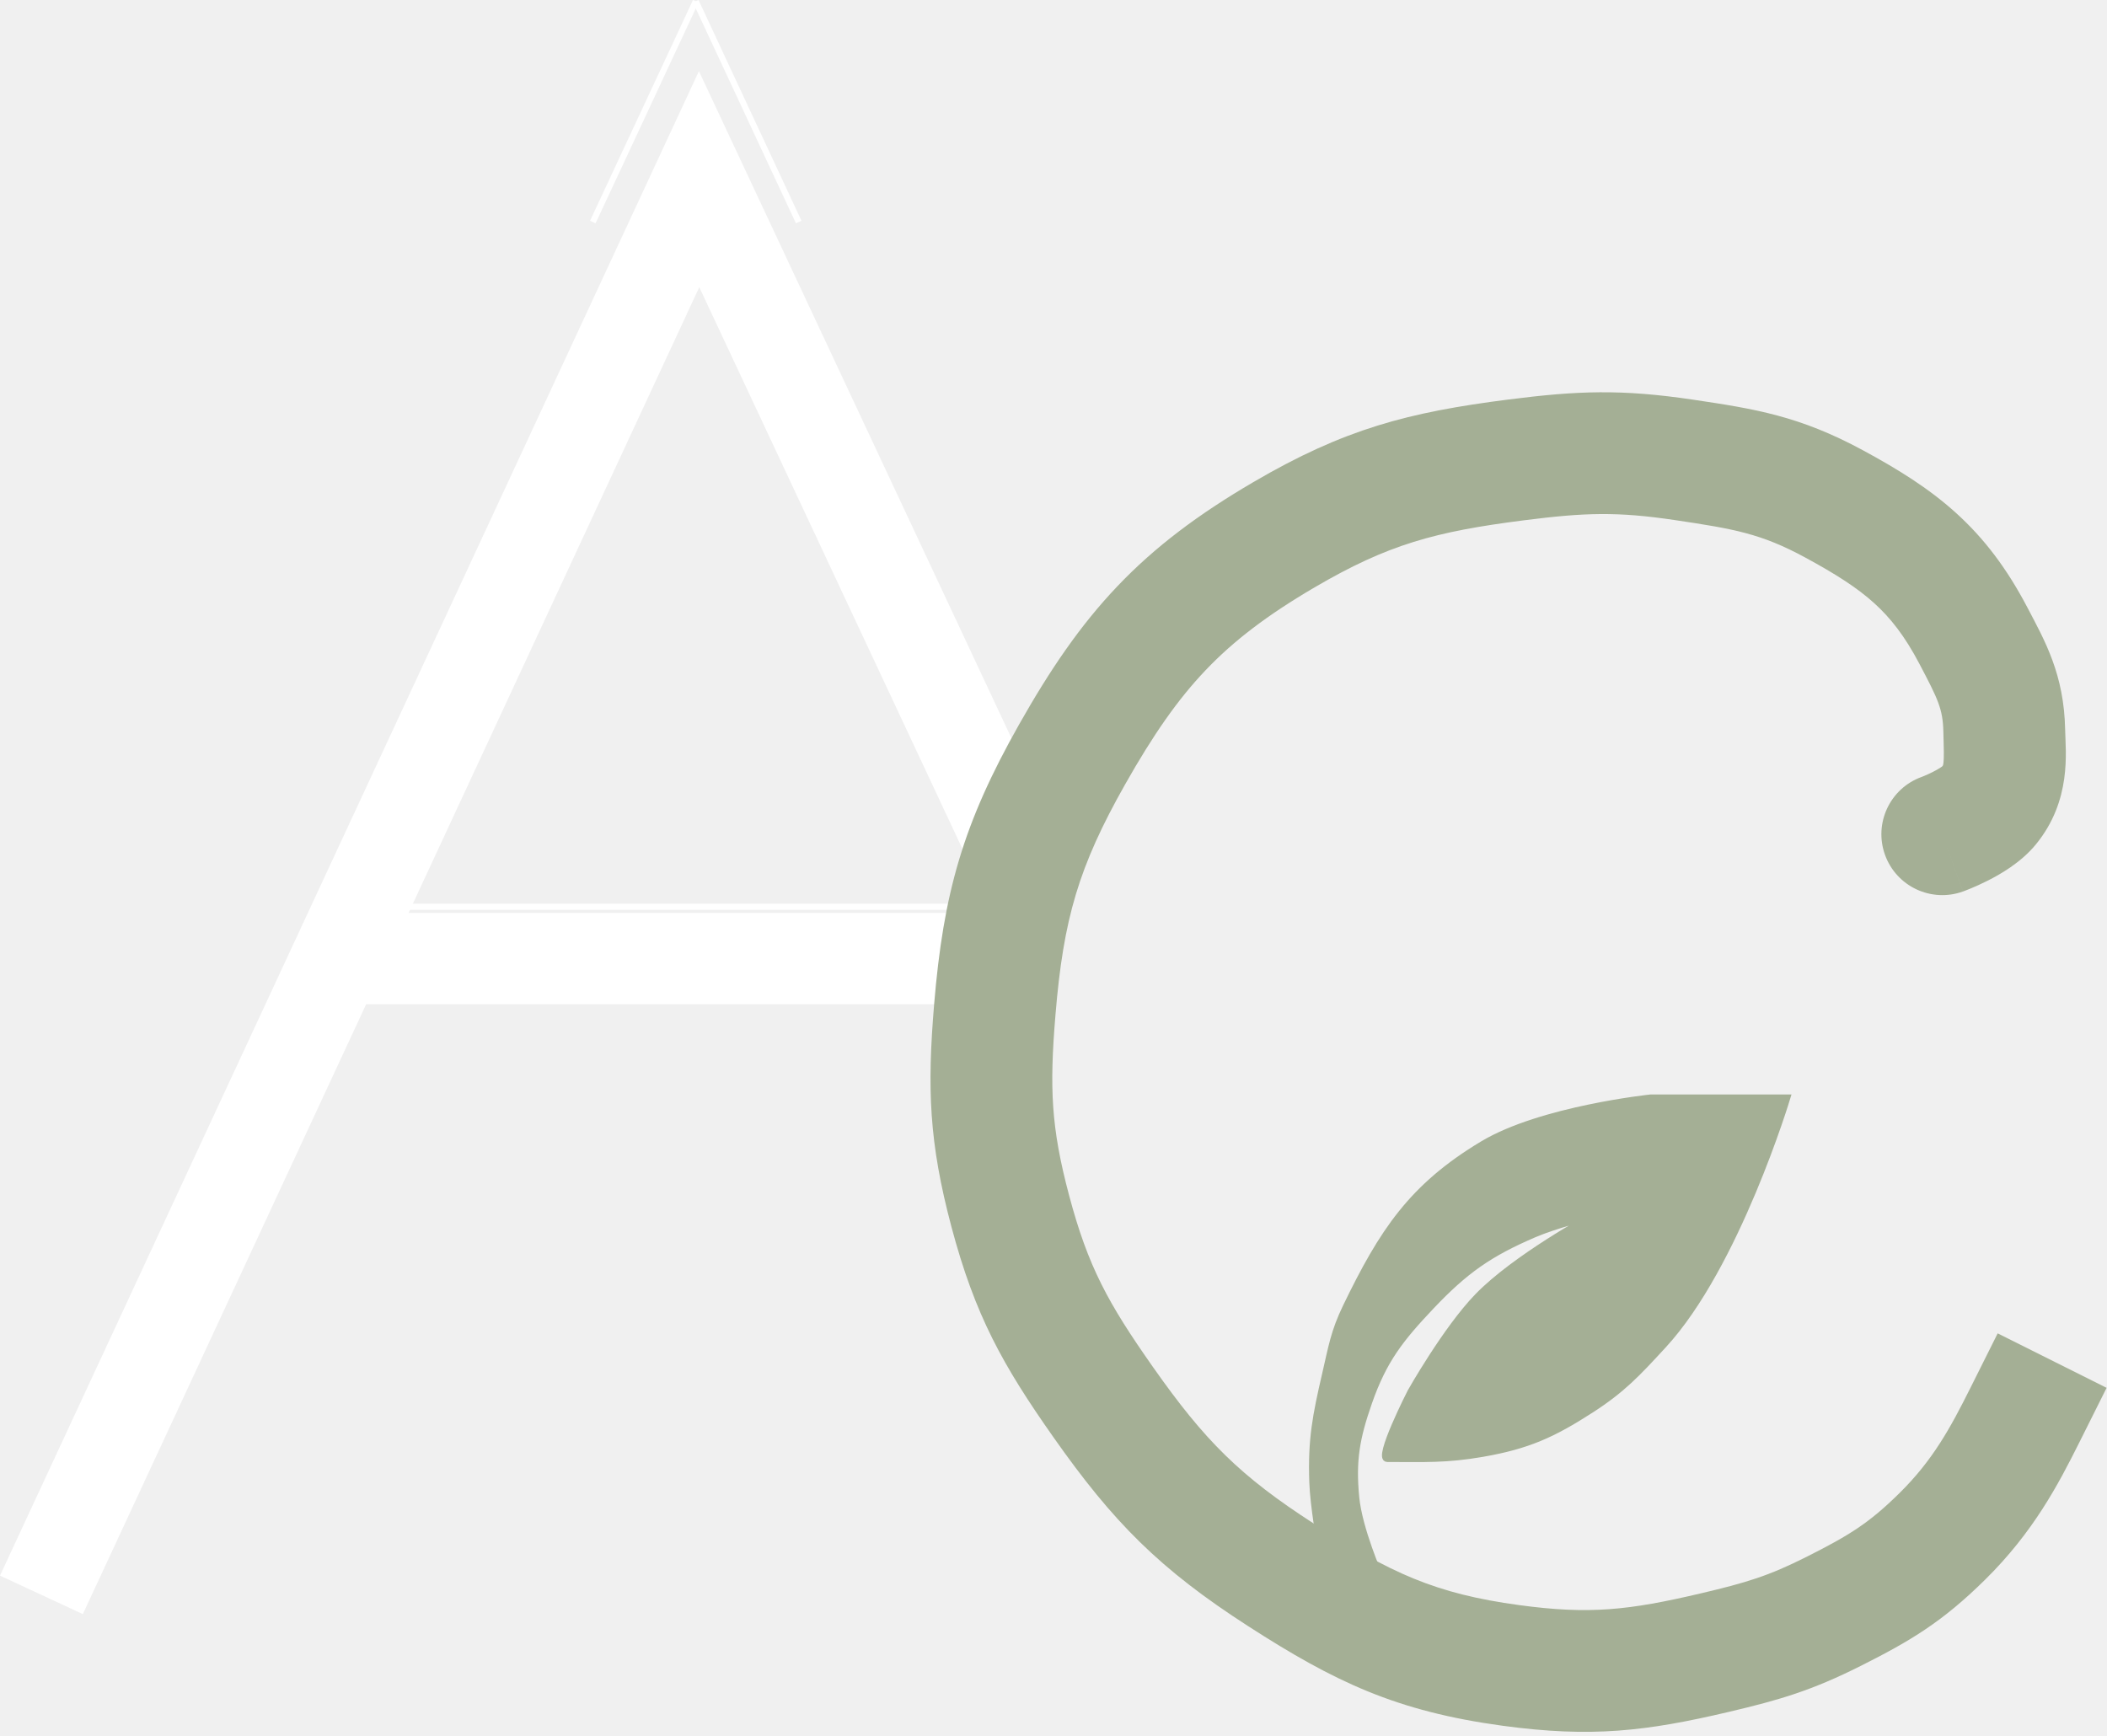
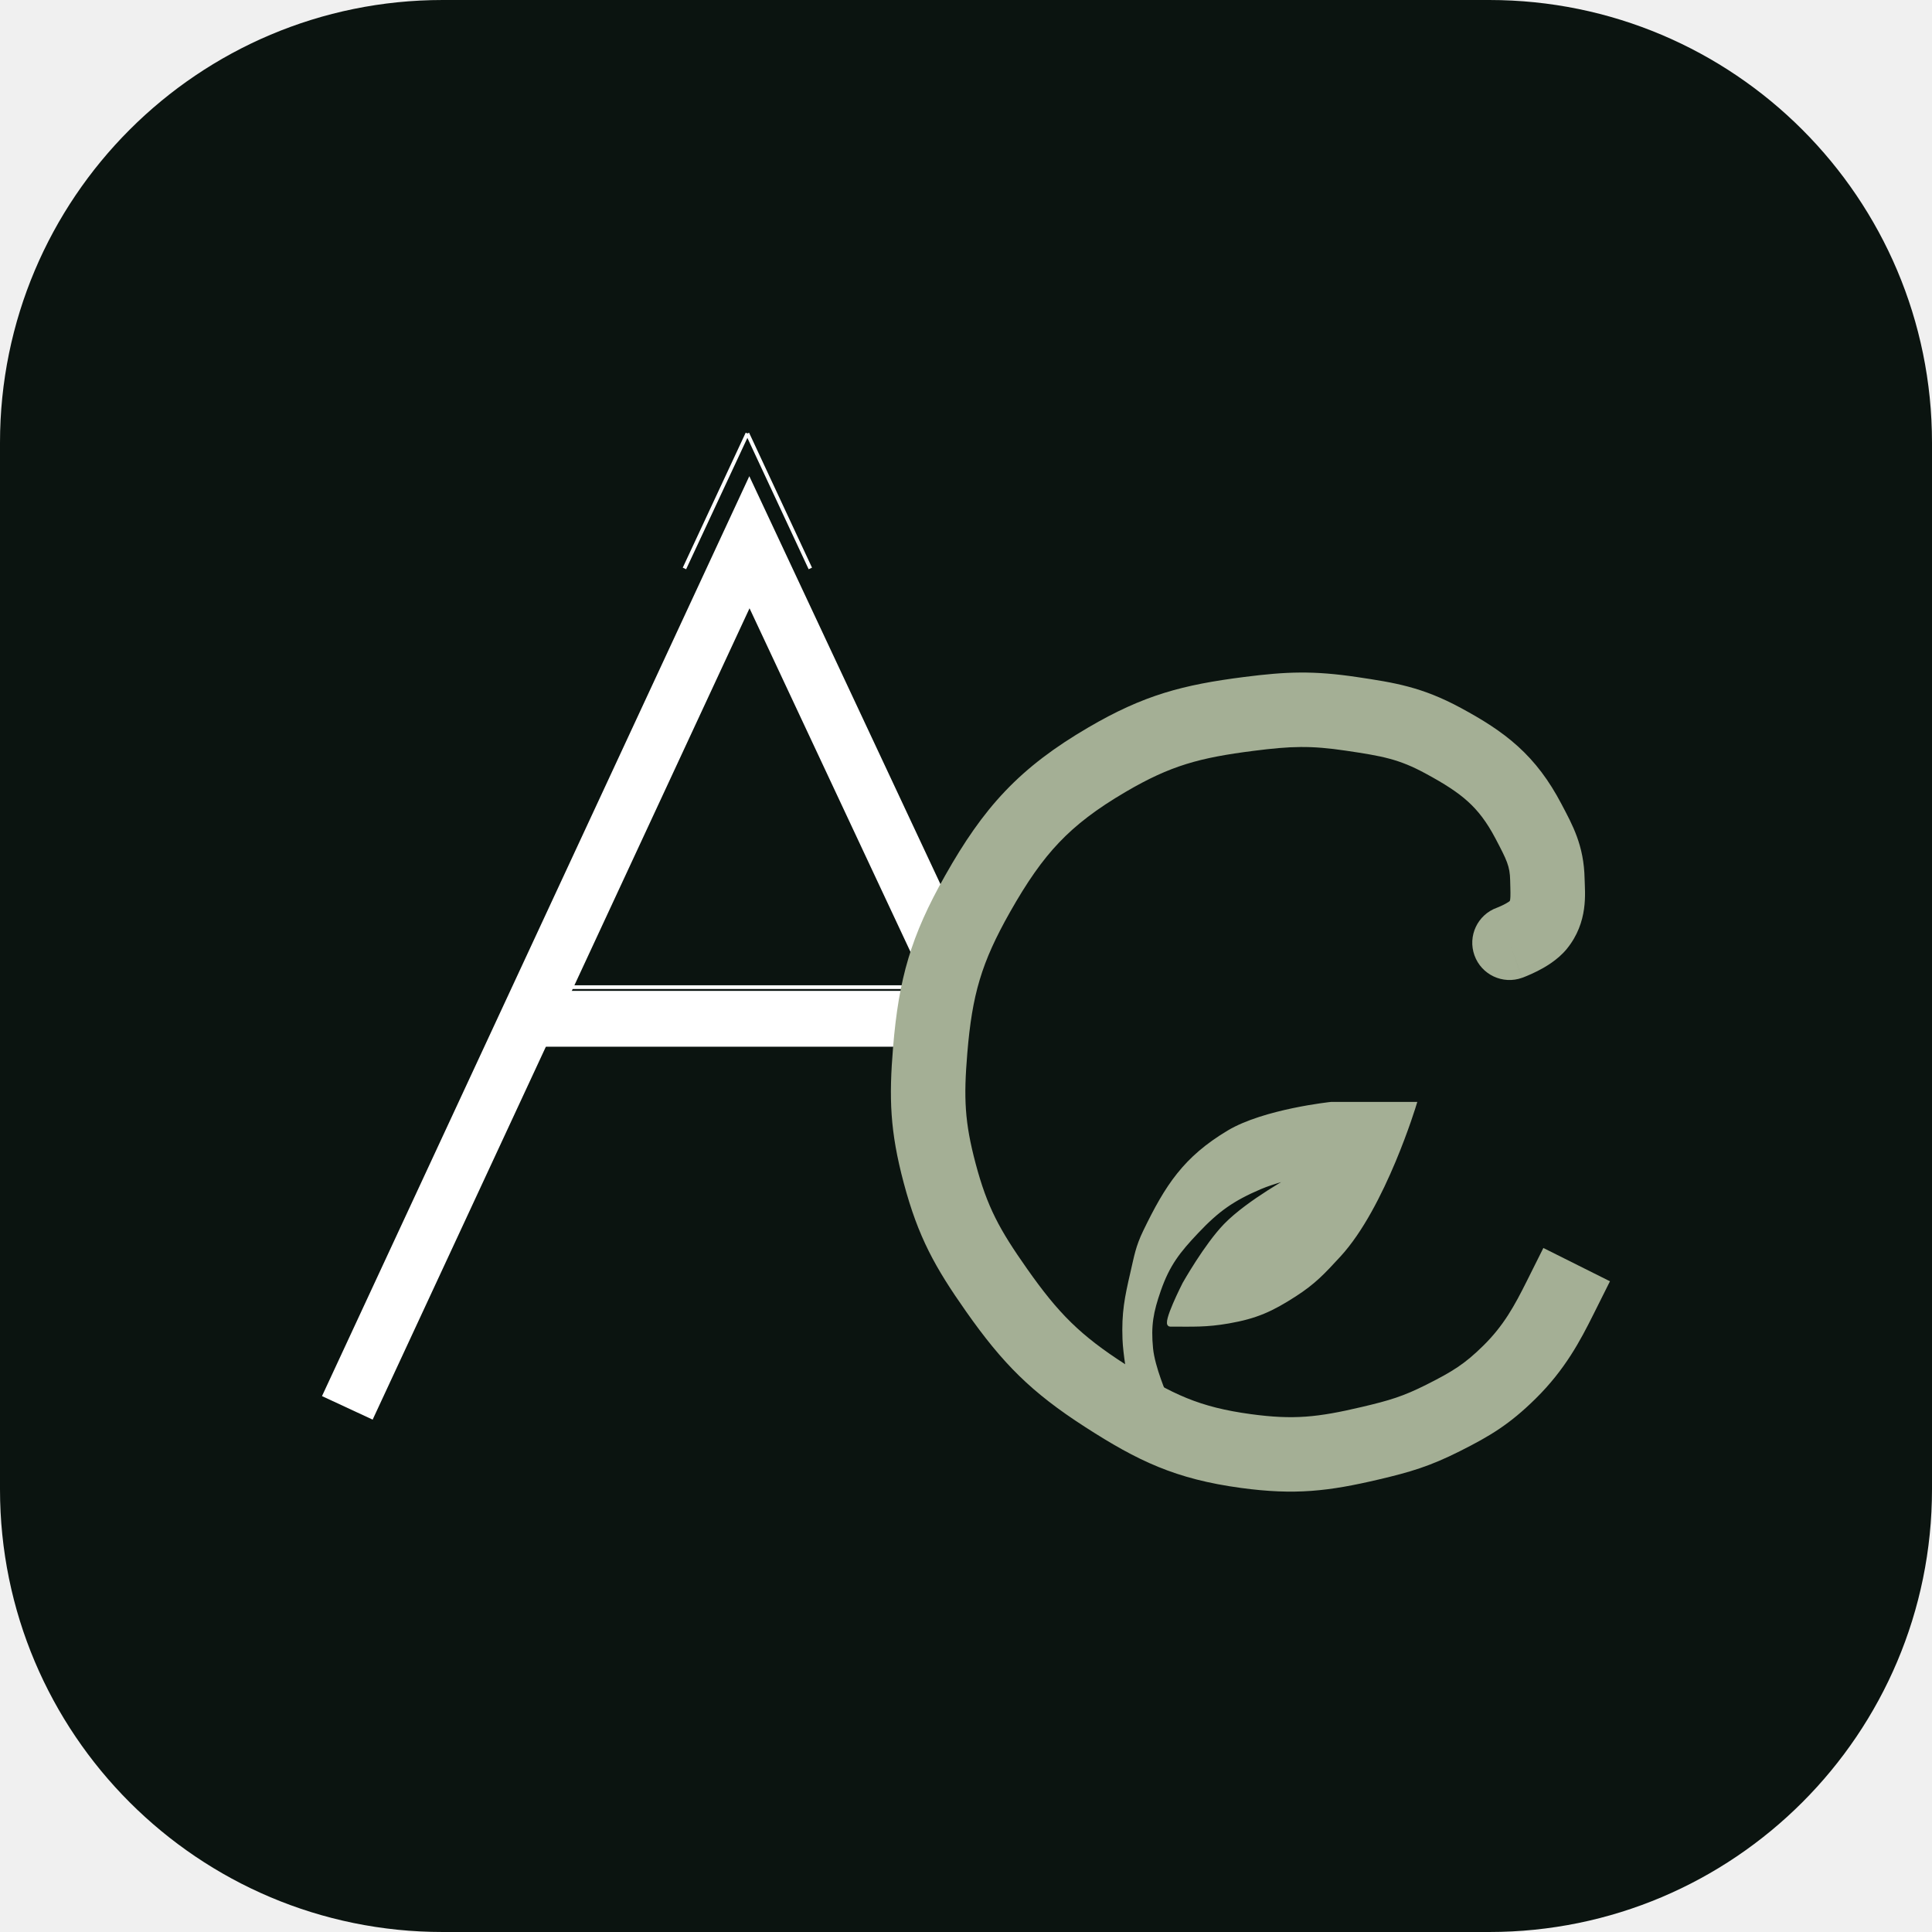
- <svg xmlns="http://www.w3.org/2000/svg" width="346" height="285" viewBox="0 0 346 285" fill="none">
-   <line x1="66.802" y1="148.923" x2="157.802" y2="148.923" stroke="white" />
-   <path d="M6.802 261.923L114.802 29.423L166.802 140.423" stroke="white" stroke-width="15" />
-   <path d="M54.302 157.423H169.802" stroke="white" stroke-width="15" />
-   <path d="M215.505 243.419C215.649 247.421 216.777 253.594 216.777 253.594L226.529 258.682C226.529 258.682 223.218 251.124 222.713 245.963C222.111 239.81 222.793 236.112 224.833 230.276C227.242 223.383 229.989 219.893 235.008 214.589C240.565 208.718 244.536 205.903 251.967 202.718C255.48 201.213 261.293 199.751 261.293 199.751C261.293 199.751 248.841 206.494 242.639 212.893C237.429 218.27 231.616 228.58 231.616 228.58C231.616 228.58 225.979 239.603 227.801 239.603C233.927 239.603 237.451 239.808 243.486 238.755C250.877 237.467 254.989 235.615 261.293 231.548C266.477 228.203 268.916 225.557 273.071 221.049L273.164 220.949C285.209 207.883 293.515 180.248 293.515 180.248H271.044C271.044 180.248 253.065 182.138 243.486 187.879C231.795 194.887 226.953 202.319 221.016 214.589C219.008 218.741 218.644 221.225 217.625 225.612C216.042 232.434 215.252 236.42 215.505 243.419Z" fill="#A4AF95" stroke="#A4AF95" />
-   <path d="M163.358 165.833L153.392 165.007L163.358 165.833ZM176.077 123.861L167.374 118.936L176.077 123.861ZM210.842 87.824L215.896 96.453L210.842 87.824ZM248.999 75.529L250.263 85.449L248.999 75.529ZM276.557 75.529L278.029 65.638L276.557 75.529ZM301.147 82.736L296.385 91.53L301.147 82.736ZM324.041 104.359L332.892 99.704L324.041 104.359ZM329.129 120.045L319.13 120.235L329.129 120.045ZM326.585 132.34L334.324 138.673V138.673L326.585 132.34ZM315.551 127.6C310.358 129.479 307.671 135.213 309.55 140.406C311.429 145.599 317.162 148.286 322.355 146.407L318.953 137.004L315.551 127.6ZM165.902 198.903L156.238 201.473L165.902 198.903ZM181.165 230.276L189.345 224.524V224.524L181.165 230.276ZM210.418 258.682L205.004 267.089L210.418 258.682ZM248.151 273.52L249.495 263.611L248.151 273.52ZM281.644 271.401L279.35 261.667L281.644 271.401ZM301.147 264.617L305.643 273.549L301.147 264.617ZM318.953 252.322L311.93 245.203L318.953 252.322ZM341.465 236.868L345.937 227.924L328.048 218.979L323.576 227.924L332.52 232.396L341.465 236.868ZM163.358 165.833L173.324 166.659C174.627 150.93 177.107 142.347 184.781 128.785L176.077 123.861L167.374 118.936C158.179 135.188 154.918 146.599 153.392 165.007L163.358 165.833ZM176.077 123.861L184.781 128.785C189.376 120.663 193.383 114.892 197.984 110.063C202.555 105.264 208.032 101.058 215.896 96.453L210.842 87.824L205.789 79.195C196.778 84.471 189.688 89.774 183.502 96.269C177.346 102.732 172.407 110.039 167.374 118.936L176.077 123.861ZM210.842 87.824L215.896 96.453C227.948 89.395 235.685 87.306 250.263 85.449L248.999 75.529L247.735 65.609C231.253 67.71 220.756 70.43 205.789 79.195L210.842 87.824ZM248.999 75.529L250.263 85.449C260.273 84.173 265.56 84.002 275.084 85.42L276.557 75.529L278.029 65.638C266.264 63.886 259.077 64.164 247.735 65.609L248.999 75.529ZM276.557 75.529L275.084 85.42C284.77 86.862 289.202 87.64 296.385 91.53L301.147 82.736L305.909 73.943C295.493 68.303 288.14 67.143 278.029 65.638L276.557 75.529ZM301.147 82.736L296.385 91.53C301.552 94.328 305.019 96.562 307.788 99.072C310.453 101.486 312.79 104.448 315.19 109.012L324.041 104.359L332.892 99.704C329.569 93.384 325.866 88.463 321.217 84.251C316.675 80.135 311.556 77.001 305.909 73.943L301.147 82.736ZM324.041 104.359L315.19 109.012C318.234 114.802 319.058 116.432 319.13 120.235L329.129 120.045L339.127 119.856C338.955 110.78 335.842 105.315 332.892 99.704L324.041 104.359ZM329.129 120.045L319.13 120.235C319.143 120.901 319.162 121.553 319.177 122.097C319.192 122.667 319.204 123.141 319.207 123.579C319.214 124.467 319.184 124.976 319.14 125.313C319.12 125.468 319.1 125.562 319.087 125.613C319.074 125.661 319.066 125.683 319.062 125.691C319.06 125.698 319.051 125.718 319.027 125.758C319.002 125.8 318.948 125.882 318.846 126.007L326.585 132.34L334.324 138.673C340.246 131.436 339.195 123.461 339.127 119.856L329.129 120.045ZM326.585 132.34L318.846 126.007C319.113 125.681 319.19 125.696 318.789 125.972C318.443 126.21 317.97 126.486 317.413 126.769C316.873 127.043 316.362 127.269 315.989 127.424C315.807 127.5 315.668 127.555 315.588 127.586C315.549 127.601 315.524 127.61 315.517 127.613C315.514 127.614 315.515 127.614 315.52 127.612C315.523 127.611 315.527 127.609 315.532 127.607C315.535 127.606 315.538 127.605 315.541 127.604C315.542 127.604 315.544 127.603 315.546 127.602C315.547 127.602 315.548 127.602 315.548 127.601C315.55 127.601 315.551 127.6 318.953 137.004C322.355 146.407 322.357 146.407 322.358 146.406C322.359 146.406 322.36 146.406 322.361 146.405C322.364 146.404 322.366 146.404 322.368 146.403C322.372 146.401 322.377 146.399 322.383 146.398C322.393 146.394 322.405 146.389 322.418 146.385C322.444 146.375 322.476 146.363 322.512 146.35C322.586 146.322 322.68 146.286 322.793 146.243C323.018 146.156 323.32 146.036 323.68 145.886C324.392 145.59 325.375 145.156 326.466 144.603C328.273 143.685 331.81 141.745 334.324 138.673L326.585 132.34ZM163.358 165.833L153.392 165.007C152.251 178.782 152.551 187.611 156.238 201.473L165.902 198.903L175.566 196.332C172.594 185.159 172.326 178.701 173.324 166.659L163.358 165.833ZM165.902 198.903L156.238 201.473C160.129 216.102 164.693 224.234 172.984 236.028L181.165 230.276L189.345 224.524C181.964 214.026 178.679 208.037 175.566 196.332L165.902 198.903ZM181.165 230.276L172.984 236.028C182.812 250.006 190.429 257.704 205.004 267.089L210.418 258.682L215.832 250.274C203.631 242.417 197.835 236.599 189.345 224.524L181.165 230.276ZM210.418 258.682L205.004 267.089C219.123 276.181 229.238 281.048 246.808 283.43L248.151 273.52L249.495 263.611C235.683 261.738 228.339 258.328 215.832 250.274L210.418 258.682ZM248.151 273.52L246.808 283.43C261.311 285.396 270.329 284.342 283.939 281.134L281.644 271.401L279.35 261.667C267.447 264.473 260.966 265.167 249.495 263.611L248.151 273.52ZM281.644 271.401L283.939 281.134C292.218 279.182 297.49 277.654 305.643 273.549L301.147 264.617L296.651 255.685C290.399 258.832 286.768 259.919 279.35 261.667L281.644 271.401ZM301.147 264.617L305.643 273.549C313.733 269.477 318.96 266.362 325.976 259.441L318.953 252.322L311.93 245.203C306.915 250.152 303.657 252.158 296.651 255.685L301.147 264.617ZM318.953 252.322L325.976 259.441C333.905 251.619 337.975 243.847 341.465 236.868L332.52 232.396L323.576 227.924C320.282 234.512 317.405 239.803 311.93 245.203L318.953 252.322Z" fill="#A4AF95" />
-   <line x1="97.349" y1="36.464" x2="114.254" y2="0.211" stroke="white" />
-   <line y1="-0.5" x2="40" y2="-0.5" transform="matrix(-0.422618 -0.906308 -0.906308 0.422618 130.707 36.675)" stroke="white" />
+ <svg xmlns="http://www.w3.org/2000/svg" width="384" height="384" viewBox="0 0 384 384" fill="none">
+   <rect width="384" height="384" rx="88" fill="#0b1410" />
+   <g transform="translate(64 86) scale(0.74)">
+     <line x1="66.802" y1="148.923" x2="157.802" y2="148.923" stroke="white" />
+     <path d="M6.802 261.923L114.802 29.423L166.802 140.423" stroke="white" stroke-width="15" />
+     <path d="M54.302 157.423H169.802" stroke="white" stroke-width="15" />
+     <path d="M215.505 243.419C215.649 247.421 216.777 253.594 216.777 253.594L226.529 258.682C226.529 258.682 223.218 251.124 222.713 245.963C222.111 239.81 222.793 236.112 224.833 230.276C227.242 223.383 229.989 219.893 235.008 214.589C240.565 208.718 244.536 205.903 251.967 202.718C255.48 201.213 261.293 199.751 261.293 199.751C261.293 199.751 248.841 206.494 242.639 212.893C237.429 218.27 231.616 228.58 231.616 228.58C231.616 228.58 225.979 239.603 227.801 239.603C233.927 239.603 237.451 239.808 243.486 238.755C250.877 237.467 254.989 235.615 261.293 231.548C266.477 228.203 268.916 225.557 273.071 221.049L273.164 220.949C285.209 207.883 293.515 180.248 293.515 180.248H271.044C271.044 180.248 253.065 182.138 243.486 187.879C231.795 194.887 226.953 202.319 221.016 214.589C219.008 218.741 218.644 221.225 217.625 225.612C216.042 232.434 215.252 236.42 215.505 243.419Z" fill="#A4AF95" stroke="#A4AF95" />
+     <path d="M163.358 165.833L153.392 165.007L163.358 165.833ZM176.077 123.861L167.374 118.936L176.077 123.861ZM210.842 87.824L215.896 96.453L210.842 87.824ZM248.999 75.529L250.263 85.449L248.999 75.529ZM276.557 75.529L278.029 65.638L276.557 75.529ZM301.147 82.736L296.385 91.53L301.147 82.736ZM324.041 104.359L332.892 99.704L324.041 104.359ZM329.129 120.045L319.13 120.235L329.129 120.045ZM326.585 132.34L334.324 138.673V138.673L326.585 132.34ZM315.551 127.6C310.358 129.479 307.671 135.213 309.55 140.406C311.429 145.599 317.162 148.286 322.355 146.407L318.953 137.004L315.551 127.6ZM165.902 198.903L156.238 201.473L165.902 198.903ZM181.165 230.276L189.345 224.524V224.524L181.165 230.276ZM210.418 258.682L205.004 267.089L210.418 258.682ZM248.151 273.52L249.495 263.611L248.151 273.52ZM281.644 271.401L279.35 261.667L281.644 271.401ZM301.147 264.617L305.643 273.549L301.147 264.617ZM318.953 252.322L311.93 245.203L318.953 252.322ZM341.465 236.868L345.937 227.924L328.048 218.979L323.576 227.924L332.52 232.396L341.465 236.868ZM163.358 165.833L173.324 166.659C174.627 150.93 177.107 142.347 184.781 128.785L176.077 123.861L167.374 118.936C158.179 135.188 154.918 146.599 153.392 165.007L163.358 165.833ZM176.077 123.861L184.781 128.785C189.376 120.663 193.383 114.892 197.984 110.063C202.555 105.264 208.032 101.058 215.896 96.453L210.842 87.824L205.789 79.195C196.778 84.471 189.688 89.774 183.502 96.269C177.346 102.732 172.407 110.039 167.374 118.936L176.077 123.861ZM210.842 87.824L215.896 96.453C227.948 89.395 235.685 87.306 250.263 85.449L248.999 75.529L247.735 65.609C231.253 67.71 220.756 70.43 205.789 79.195L210.842 87.824ZM248.999 75.529L250.263 85.449C260.273 84.173 265.56 84.002 275.084 85.42L276.557 75.529L278.029 65.638C266.264 63.886 259.077 64.164 247.735 65.609L248.999 75.529ZM276.557 75.529L275.084 85.42C284.77 86.862 289.202 87.64 296.385 91.53L301.147 82.736L305.909 73.943C295.493 68.303 288.14 67.143 278.029 65.638L276.557 75.529ZM301.147 82.736L296.385 91.53C301.552 94.328 305.019 96.562 307.788 99.072C310.453 101.486 312.79 104.448 315.19 109.012L324.041 104.359L332.892 99.704C329.569 93.384 325.866 88.463 321.217 84.251C316.675 80.135 311.556 77.001 305.909 73.943L301.147 82.736ZM324.041 104.359L315.19 109.012C318.234 114.802 319.058 116.432 319.13 120.235L329.129 120.045L339.127 119.856C338.955 110.78 335.842 105.315 332.892 99.704L324.041 104.359ZM329.129 120.045L319.13 120.235C319.143 120.901 319.162 121.553 319.177 122.097C319.192 122.667 319.204 123.141 319.207 123.579C319.214 124.467 319.184 124.976 319.14 125.313C319.12 125.468 319.1 125.562 319.087 125.613C319.074 125.661 319.066 125.683 319.062 125.691C319.06 125.698 319.051 125.718 319.027 125.758C319.002 125.8 318.948 125.882 318.846 126.007L326.585 132.34L334.324 138.673C340.246 131.436 339.195 123.461 339.127 119.856L329.129 120.045ZM326.585 132.34L318.846 126.007C319.113 125.681 319.19 125.696 318.789 125.972C318.443 126.21 317.97 126.486 317.413 126.769C316.873 127.043 316.362 127.269 315.989 127.424C315.807 127.5 315.668 127.555 315.588 127.586C315.549 127.601 315.524 127.61 315.517 127.613C315.514 127.614 315.515 127.614 315.52 127.612C315.523 127.611 315.527 127.609 315.532 127.607C315.535 127.606 315.538 127.605 315.541 127.604C315.542 127.604 315.544 127.603 315.546 127.602C315.547 127.602 315.548 127.602 315.548 127.601C315.55 127.601 315.551 127.6 318.953 137.004C322.355 146.407 322.357 146.407 322.358 146.406C322.359 146.406 322.36 146.406 322.361 146.405C322.364 146.404 322.366 146.404 322.368 146.403C322.372 146.401 322.377 146.399 322.383 146.398C322.393 146.394 322.405 146.389 322.418 146.385C322.444 146.375 322.476 146.363 322.512 146.35C322.586 146.322 322.68 146.286 322.793 146.243C323.018 146.156 323.32 146.036 323.68 145.886C324.392 145.59 325.375 145.156 326.466 144.603C328.273 143.685 331.81 141.745 334.324 138.673L326.585 132.34ZM163.358 165.833L153.392 165.007C152.251 178.782 152.551 187.611 156.238 201.473L165.902 198.903L175.566 196.332C172.594 185.159 172.326 178.701 173.324 166.659L163.358 165.833ZM165.902 198.903L156.238 201.473C160.129 216.102 164.693 224.234 172.984 236.028L181.165 230.276L189.345 224.524C181.964 214.026 178.679 208.037 175.566 196.332L165.902 198.903ZM181.165 230.276L172.984 236.028C182.812 250.006 190.429 257.704 205.004 267.089L210.418 258.682L215.832 250.274C203.631 242.417 197.835 236.599 189.345 224.524L181.165 230.276ZM210.418 258.682L205.004 267.089C219.123 276.181 229.238 281.048 246.808 283.43L248.151 273.52L249.495 263.611C235.683 261.738 228.339 258.328 215.832 250.274L210.418 258.682ZM248.151 273.52L246.808 283.43C261.311 285.396 270.329 284.342 283.939 281.134L281.644 271.401L279.35 261.667C267.447 264.473 260.966 265.167 249.495 263.611L248.151 273.52ZM281.644 271.401L283.939 281.134C292.218 279.182 297.49 277.654 305.643 273.549L301.147 264.617L296.651 255.685C290.399 258.832 286.768 259.919 279.35 261.667L281.644 271.401ZM301.147 264.617L305.643 273.549C313.733 269.477 318.96 266.362 325.976 259.441L318.953 252.322L311.93 245.203C306.915 250.152 303.657 252.158 296.651 255.685L301.147 264.617ZM318.953 252.322L325.976 259.441C333.905 251.619 337.975 243.847 341.465 236.868L332.52 232.396L323.576 227.924C320.282 234.512 317.405 239.803 311.93 245.203L318.953 252.322Z" fill="#A4AF95" />
+     <line x1="97.349" y1="36.464" x2="114.254" y2="0.211" stroke="white" />
+     <line y1="-0.5" x2="40" y2="-0.5" transform="matrix(-0.422618 -0.906308 -0.906308 0.422618 130.707 36.675)" stroke="white" />
+   </g>
</svg>
